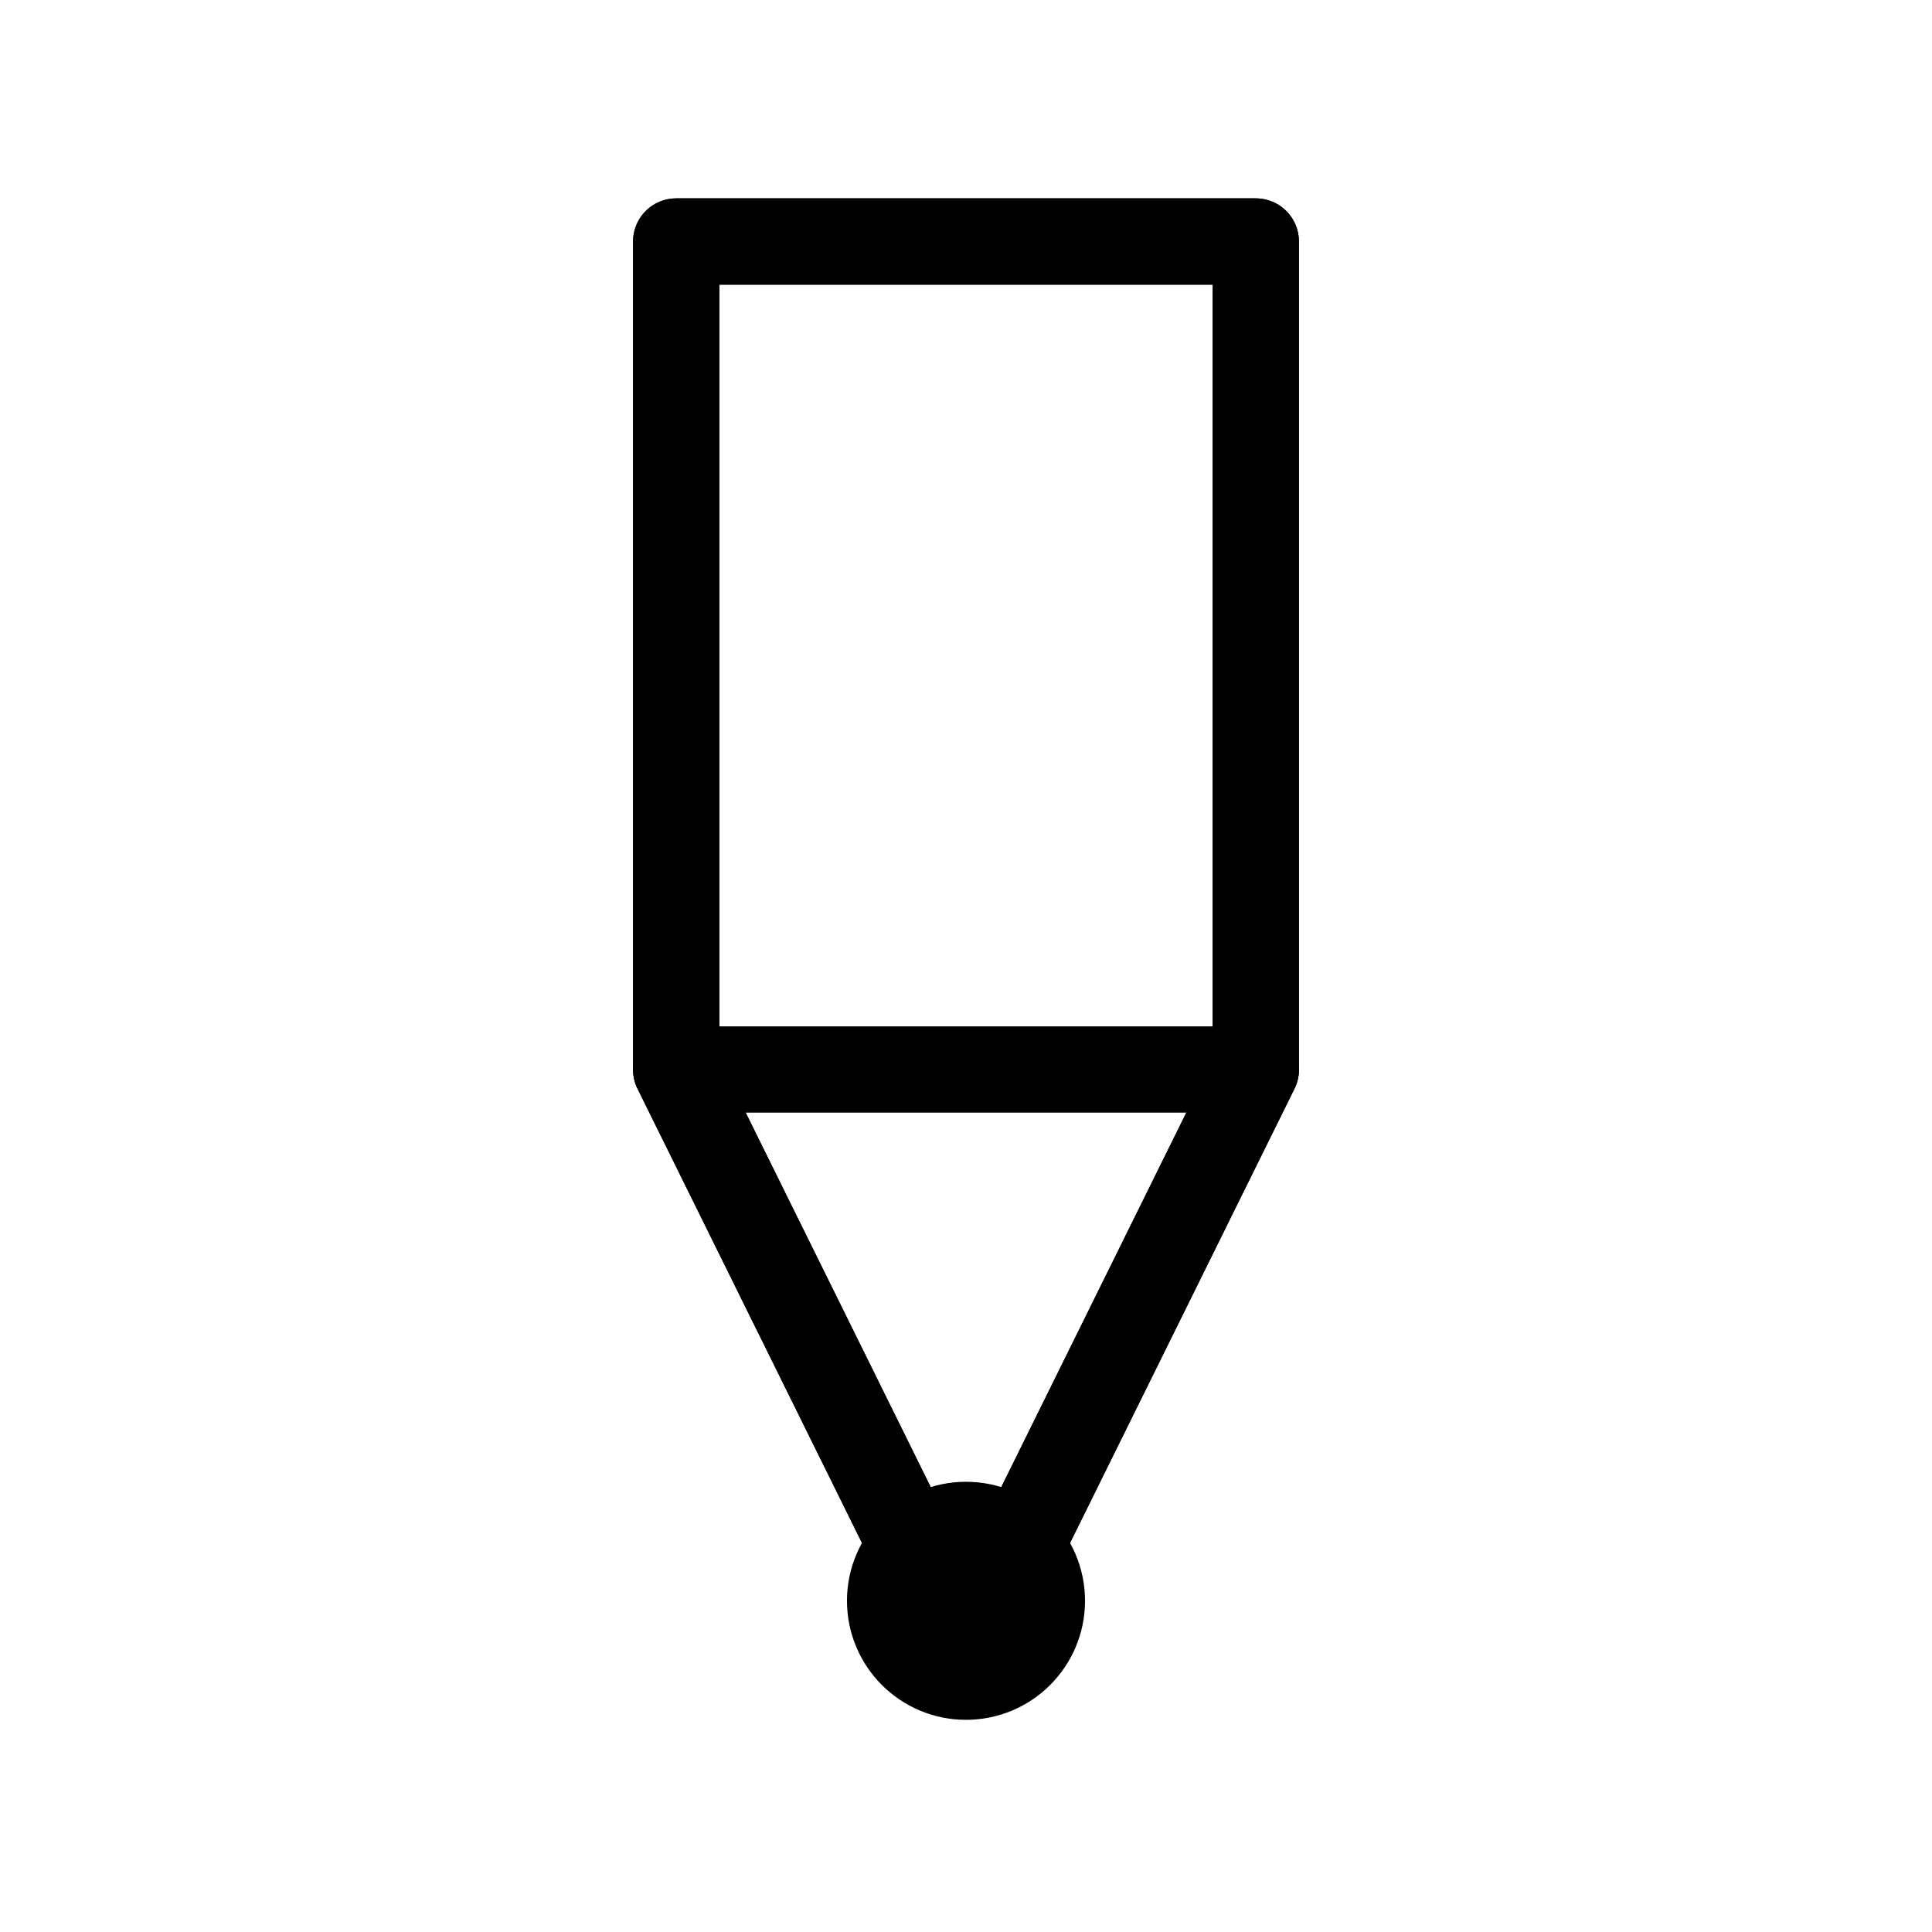
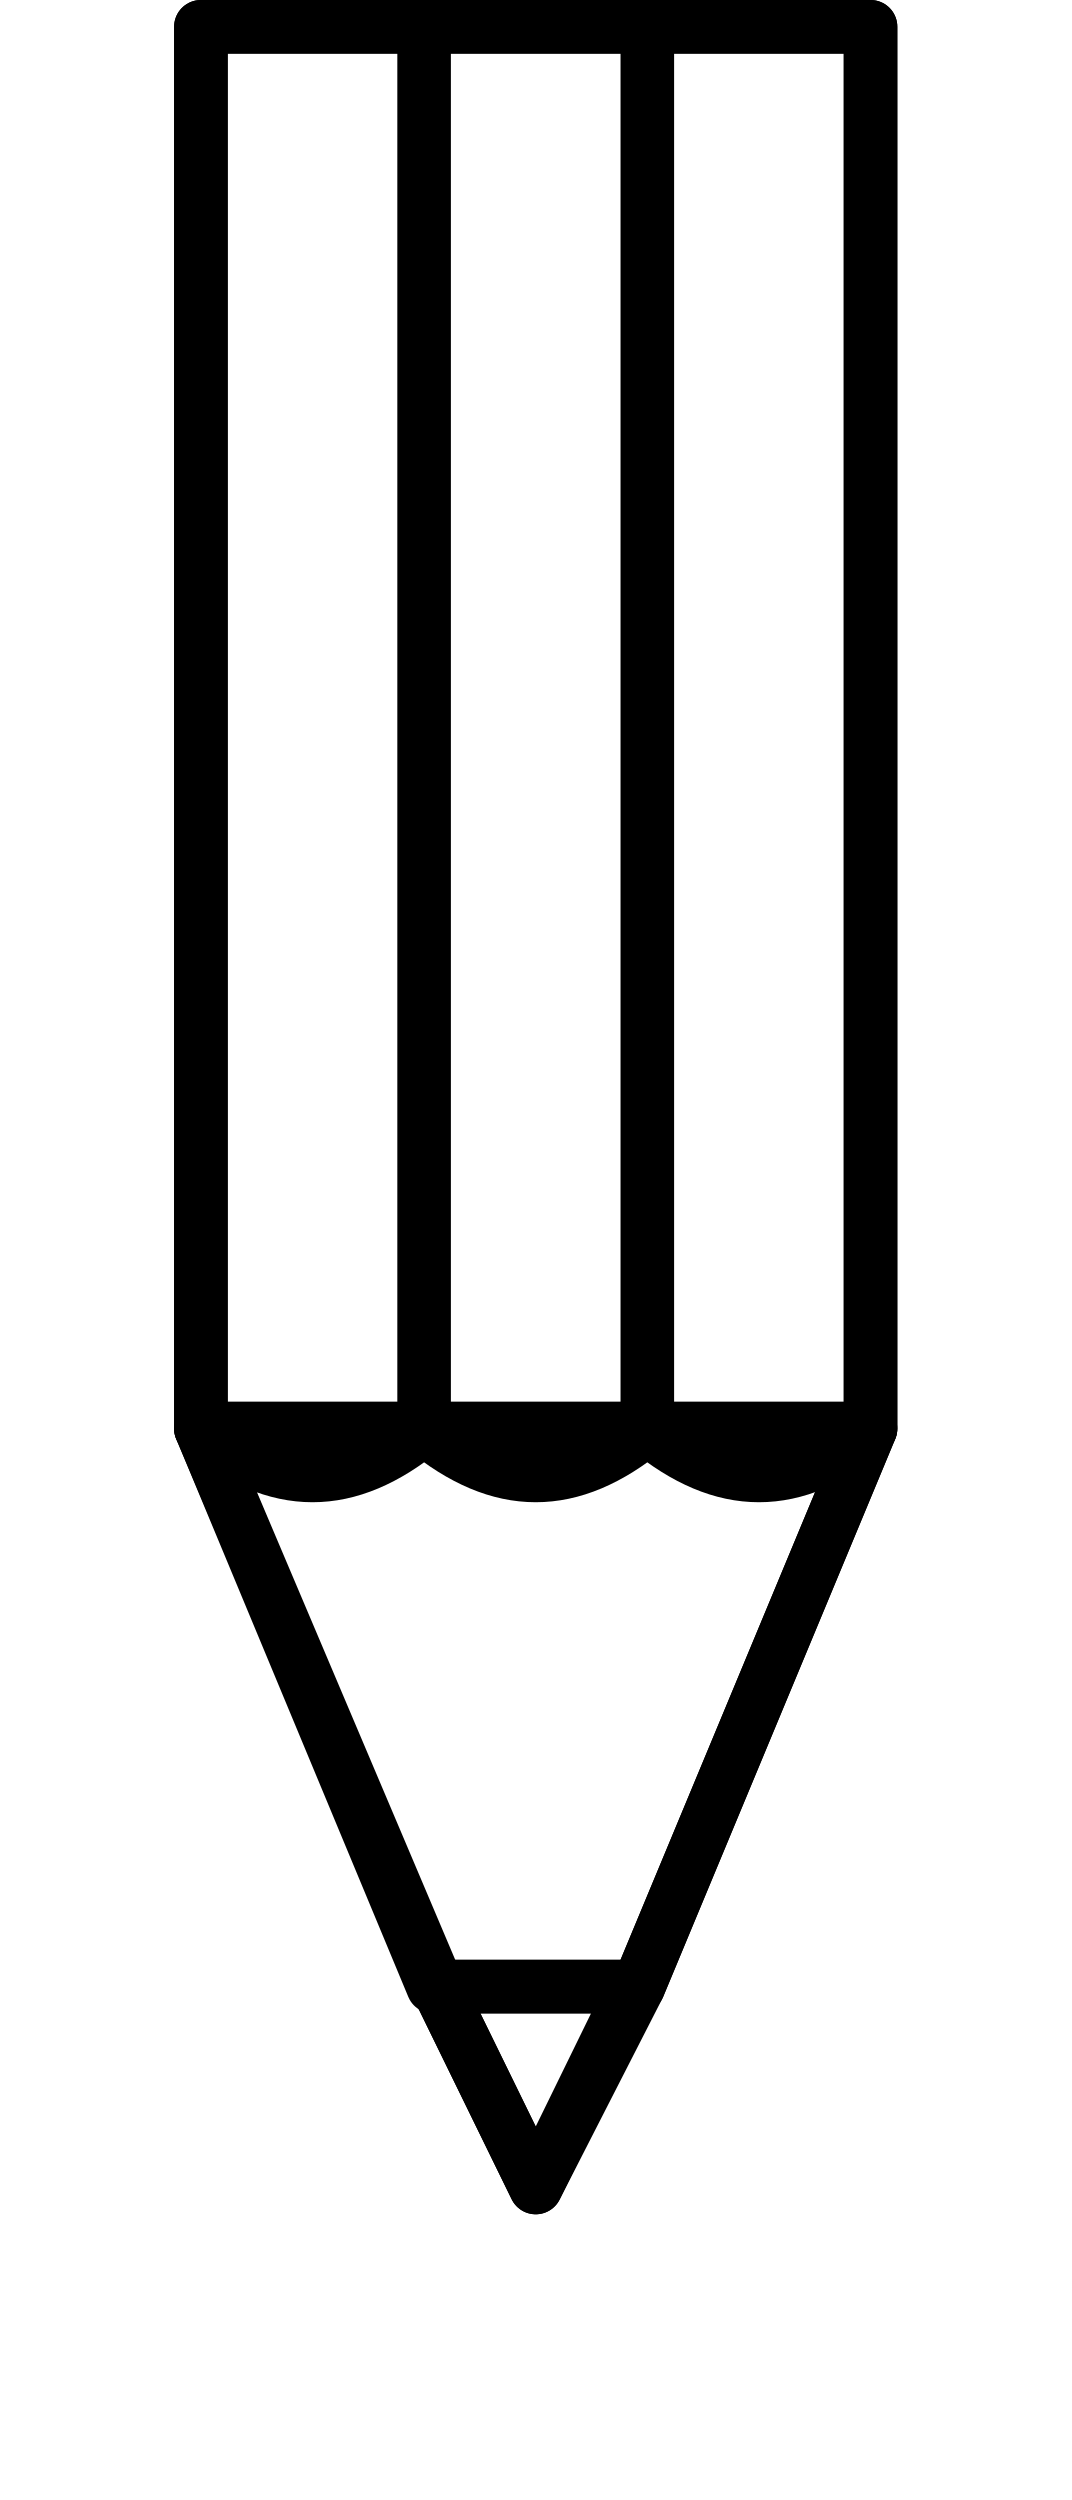
- <svg xmlns="http://www.w3.org/2000/svg" viewBox="0 0 28 28" fill="none" stroke="currentColor" stroke-width="1.25" stroke-linecap="round" stroke-linejoin="round">
-   <path d="M9.8 3.5h8.4v12l-4.2 8.5-4.2-8.5z" data-dl-part="accent-fill" />
-   <path d="M9.8 15.5h8.4l-4.2 8.5z" data-dl-part="surface" />
-   <path d="M9.8 3.5h8.4v12l-4.2 8.5-4.2-8.5z" />
-   <circle cx="14" cy="23.2" r="1.1" data-dl-part="fill" />
+ <svg xmlns="http://www.w3.org/2000/svg" viewBox="0 0 24 56" fill="none" stroke="currentColor" stroke-width="1.2" stroke-linecap="round" stroke-linejoin="round">
+   <rect x="4.5" y="0.6" width="15" height="31.4" data-dl-part="accent-fill" />
+   <path d="M4.5 32h15l-5.2 12.5h-4.6z" data-dl-part="accent-2-fill" />
+   <path d="M9.8 44.5l2.2 4.5 2.2-4.5z" data-dl-part="fill" />
+   <path d="M4.5 0.6h15V32l-5.2 12.5L12 49l-2.2-4.5L4.5 32zM9.5 0.6V32M14.5 0.6V32M4.5 32c1.7 1.4 3.3 1.4 5 0 1.7 1.4 3.3 1.4 5 0 1.7 1.4 3.3 1.4 5 0" />
</svg>
